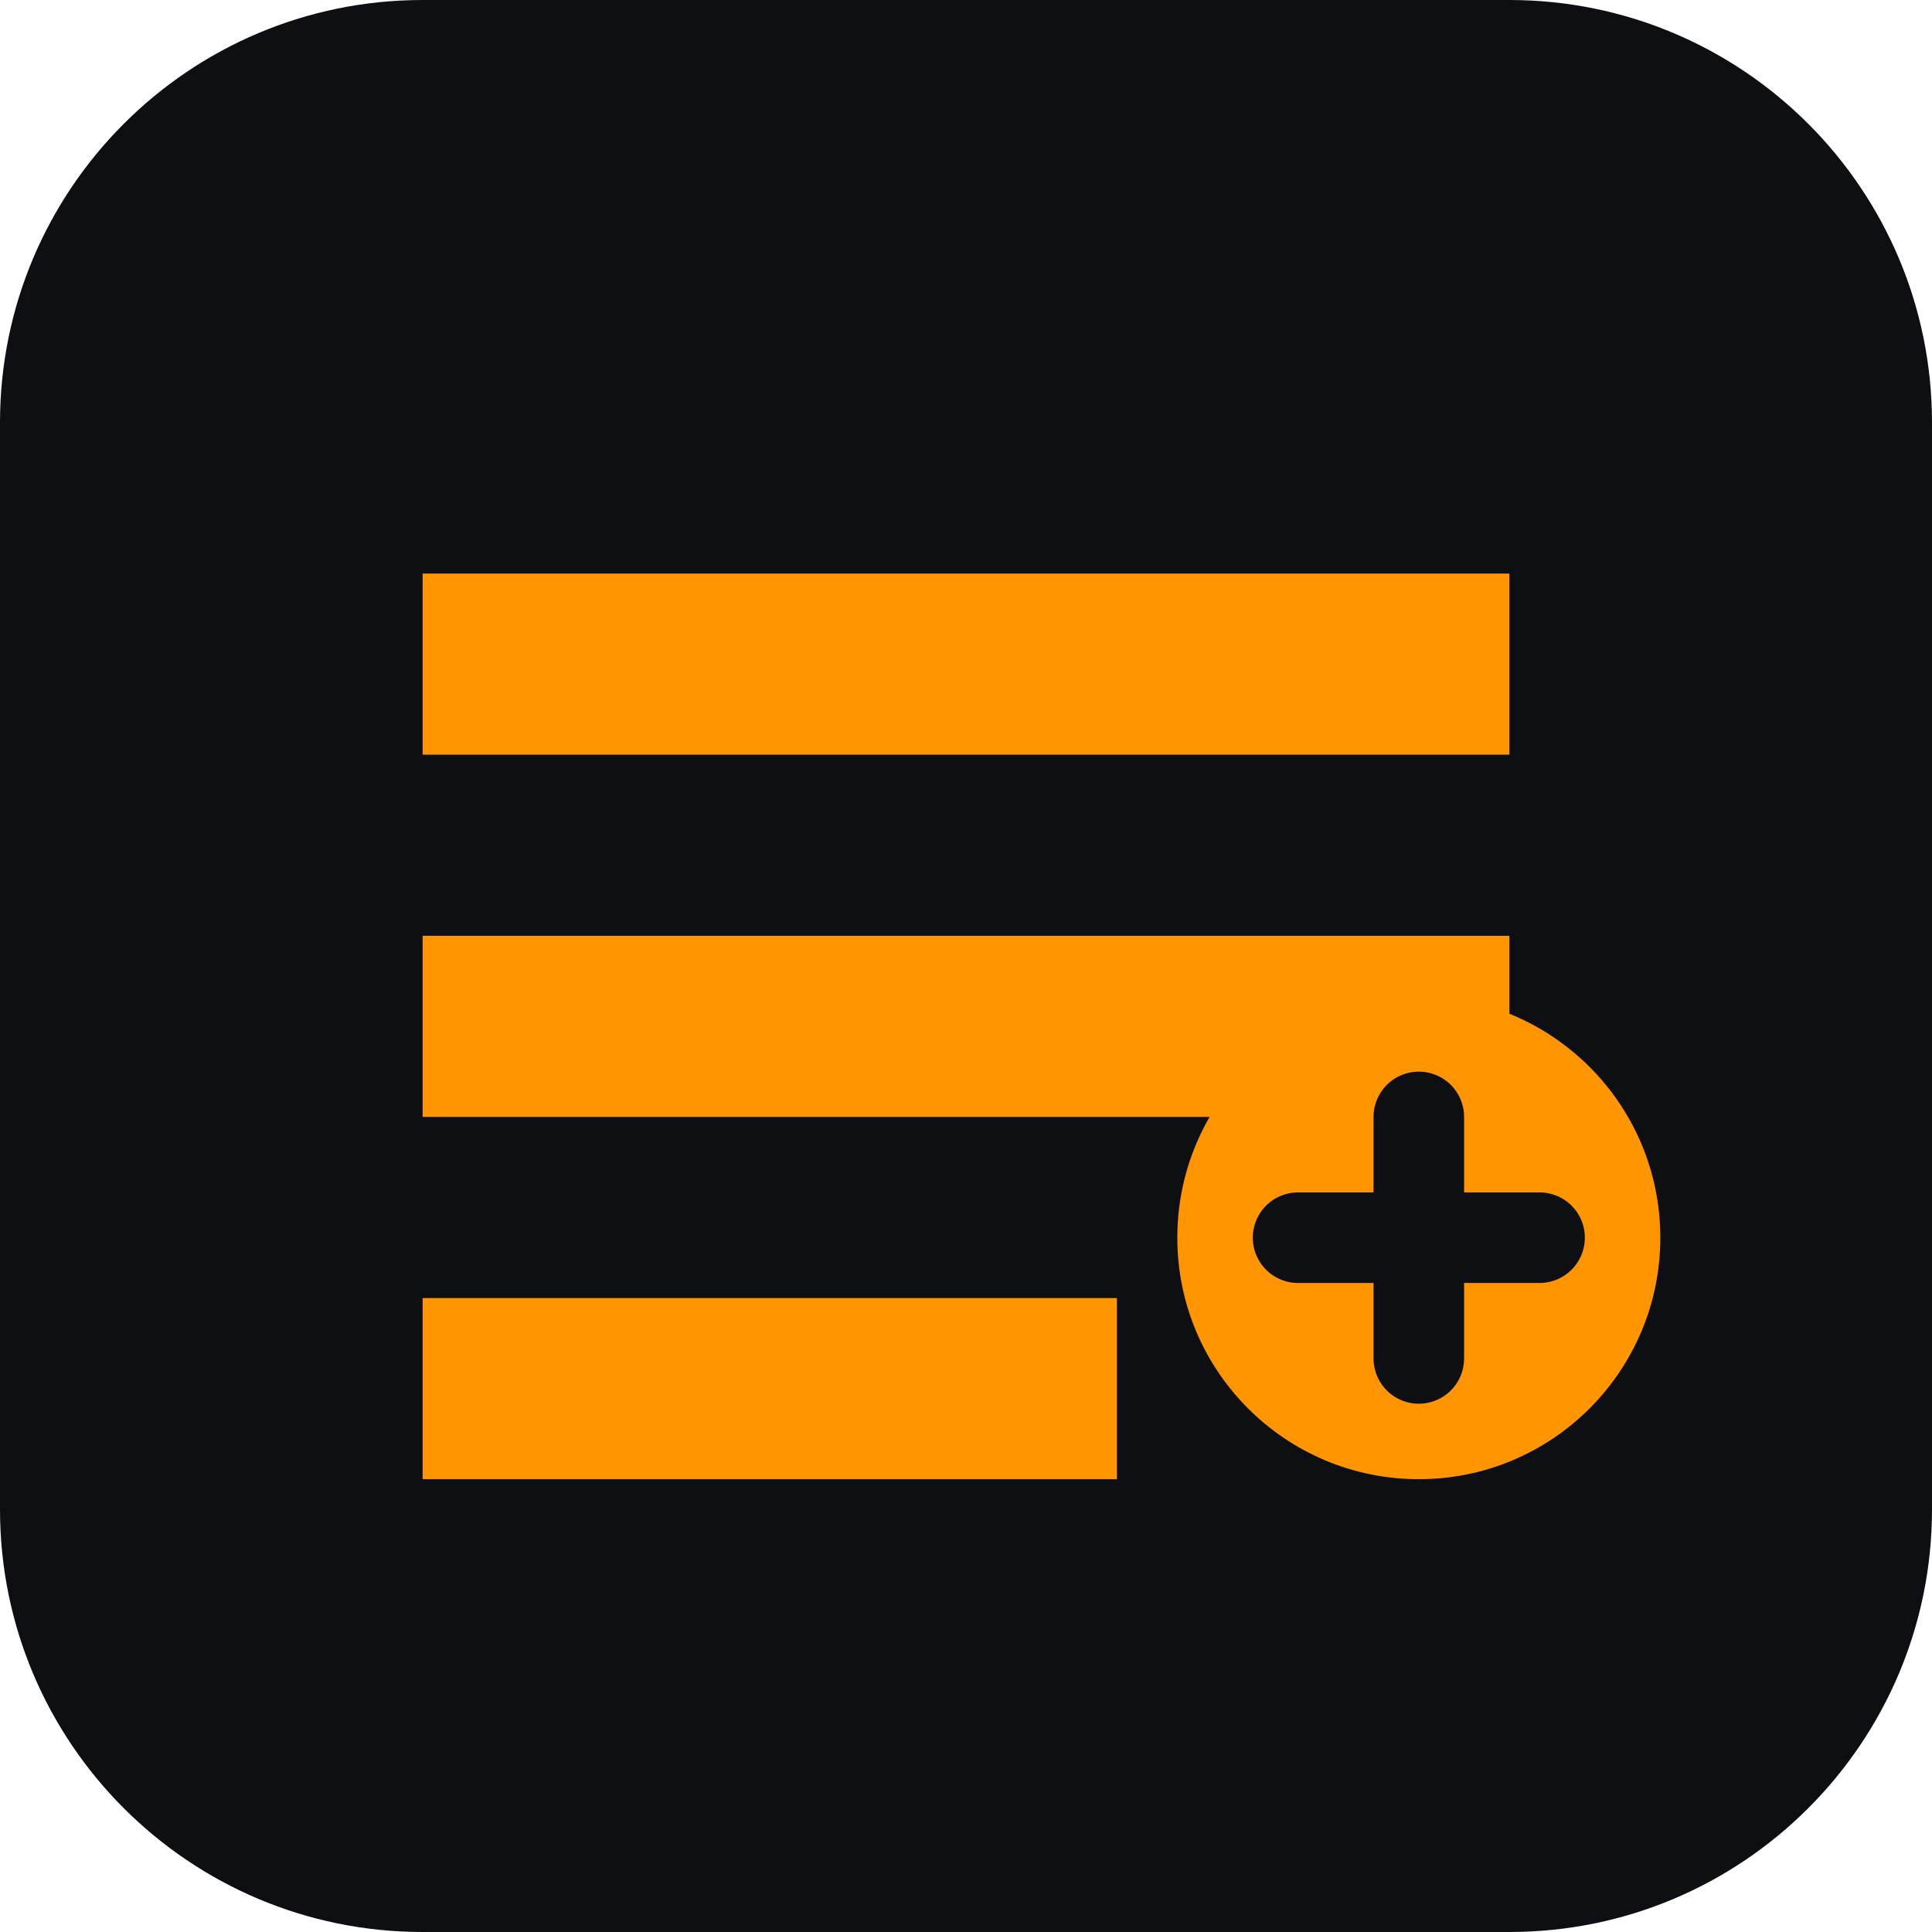
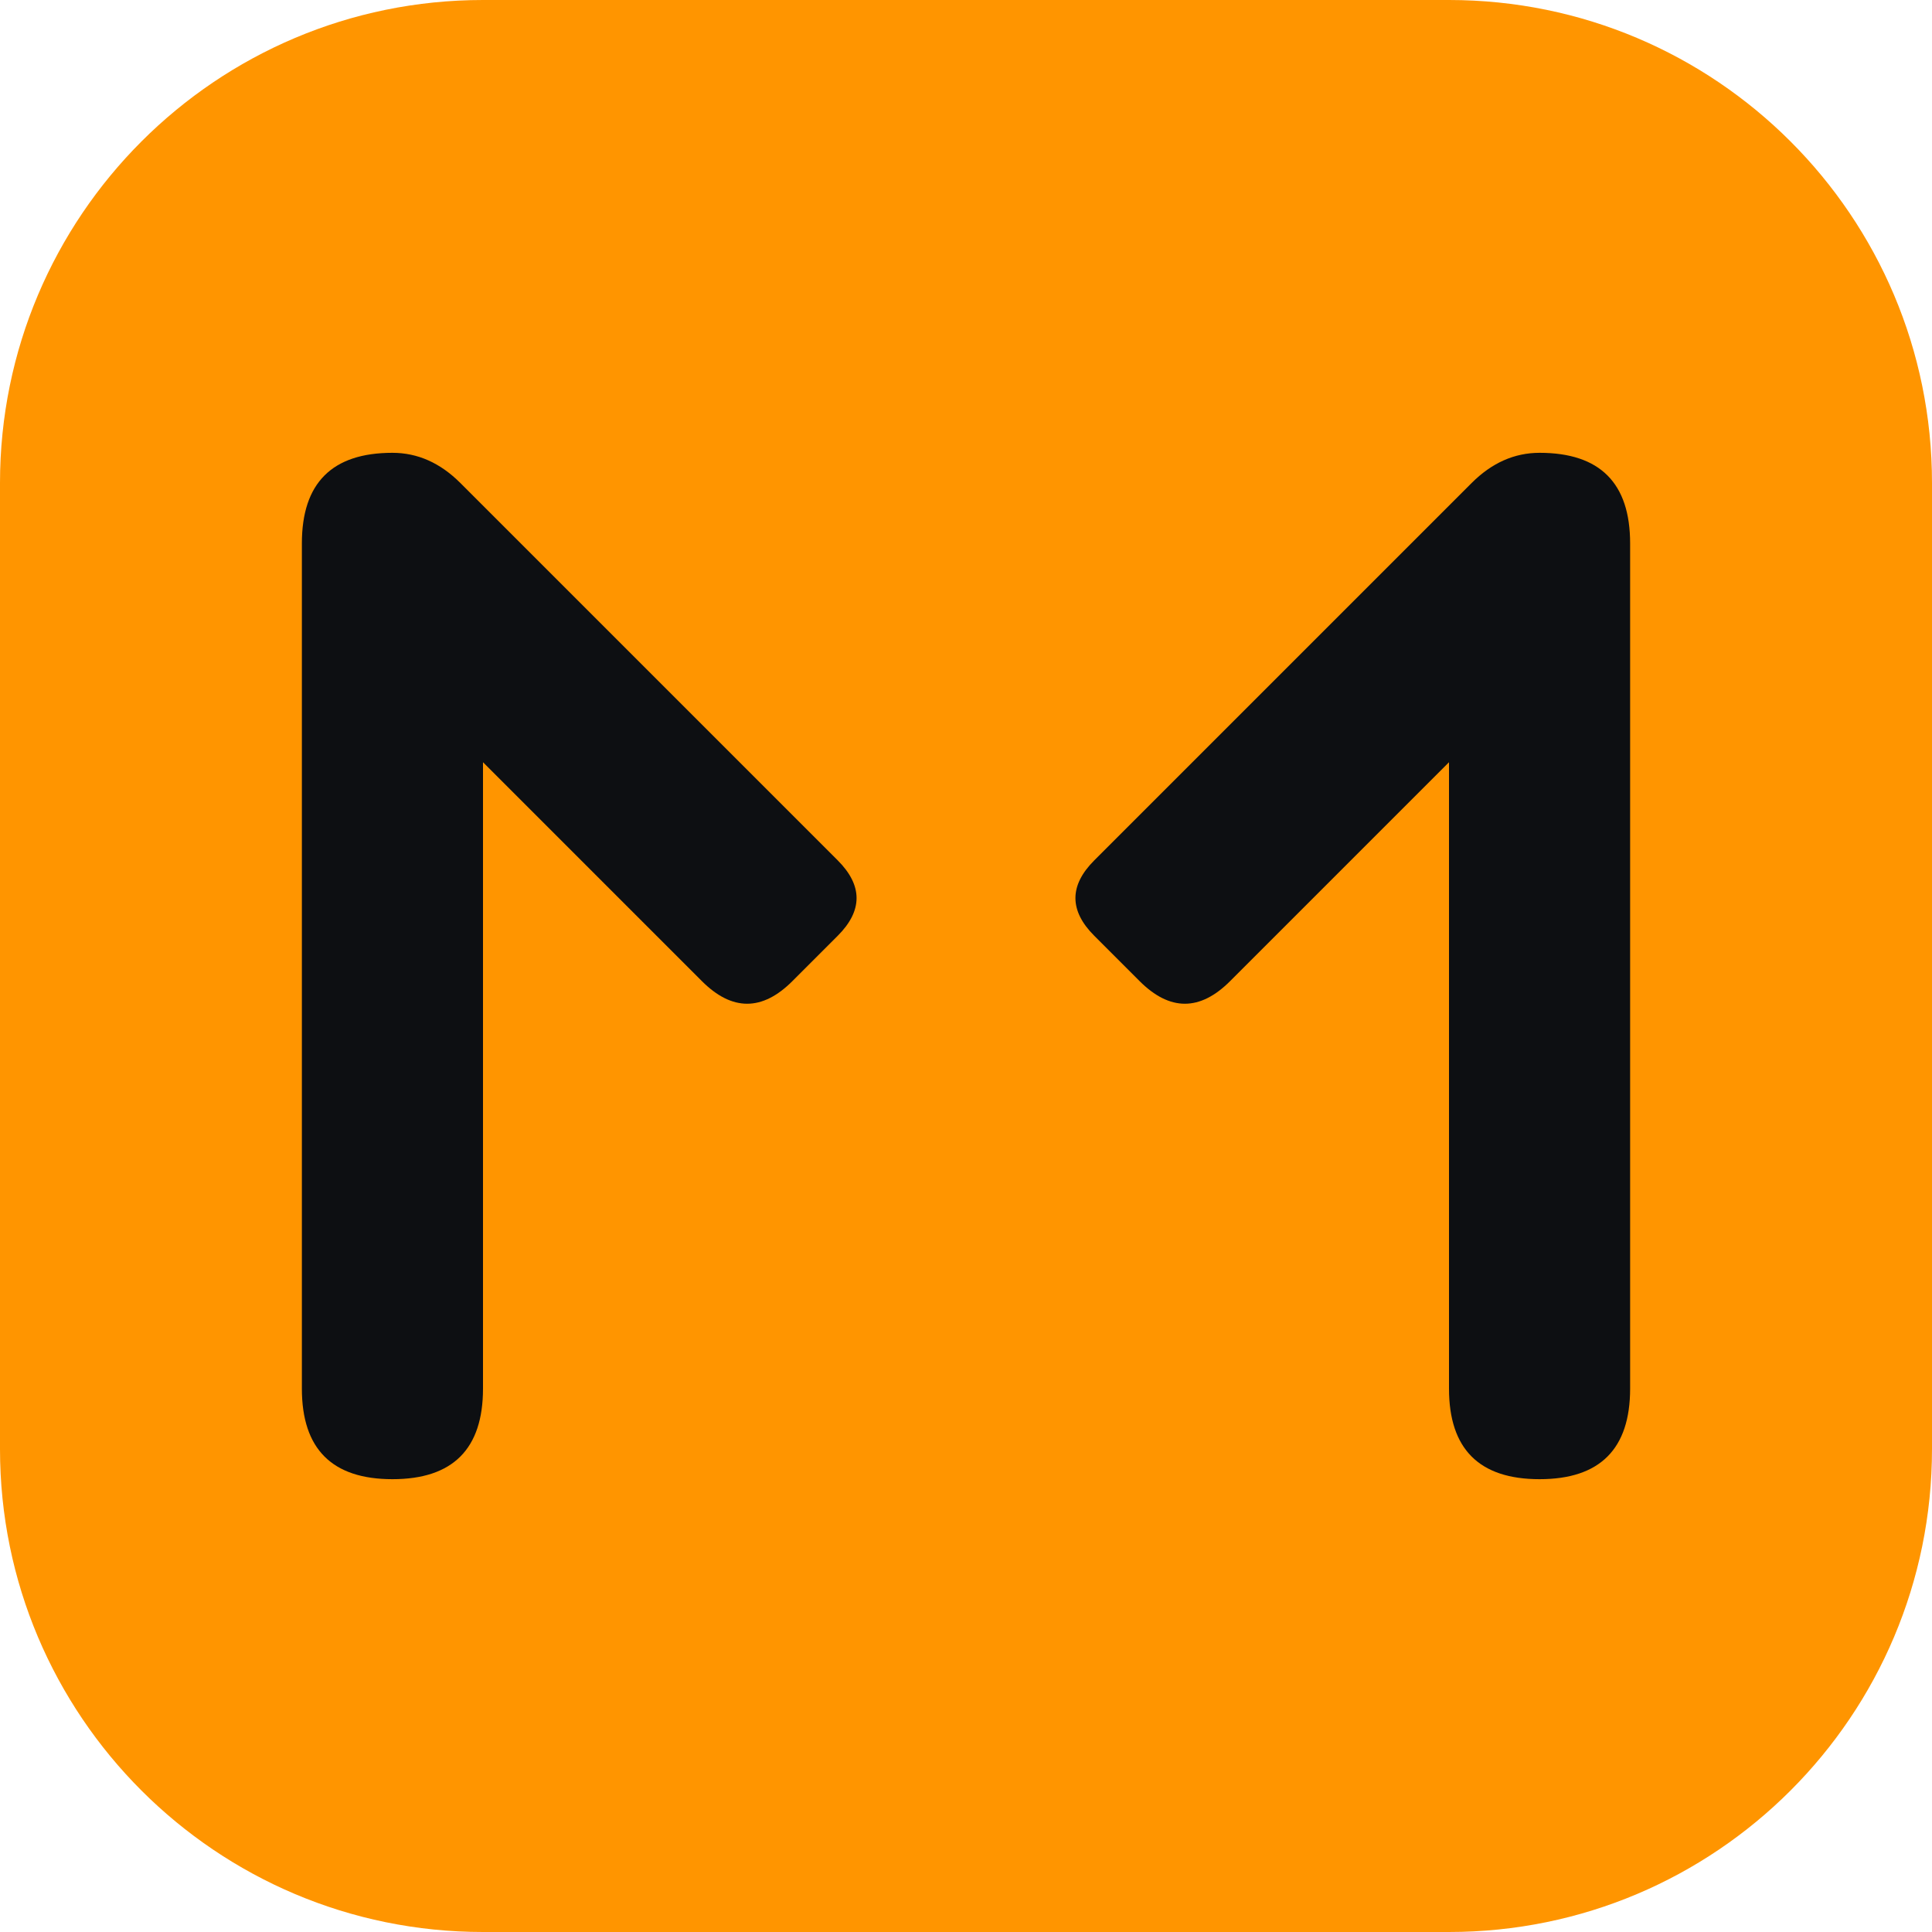
- <svg xmlns="http://www.w3.org/2000/svg" viewBox="0 0 32 32">
-   <rect width="32" height="32" rx="7" fill="#0d0f12" />
-   <path d="M7 9.5h18v3H7zm0 6h18v3H7zm0 6h11.5v3H7z" fill="#ff9500" />
-   <circle cx="23.5" cy="20.5" r="4" fill="#ff9500" />
-   <path d="M23.5 18.5v4M21.5 20.5h4" stroke="#0d0f12" stroke-width="1.5" stroke-linecap="round" />
+ <svg xmlns="http://www.w3.org/2000/svg" viewBox="0 0 256 256" role="img" aria-label="Mesora">
+   <rect width="256" height="256" rx="64" fill="#ff9500" />
+   <path fill="#0d0f12" d="M40 184V72Q40 60 52 60Q57 60 61 64L111 114Q116 119 111 124L105 130Q99 136 93 130L64 101V184Q64 196 52 196Q40 196 40 184Z" />
+   <path fill="#0d0f12" d="M216 184V72Q216 60 204 60Q199 60 195 64L145 114Q140 119 145 124L151 130Q157 136 163 130L192 101V184Q192 196 204 196Q216 196 216 184Z" />
</svg>
